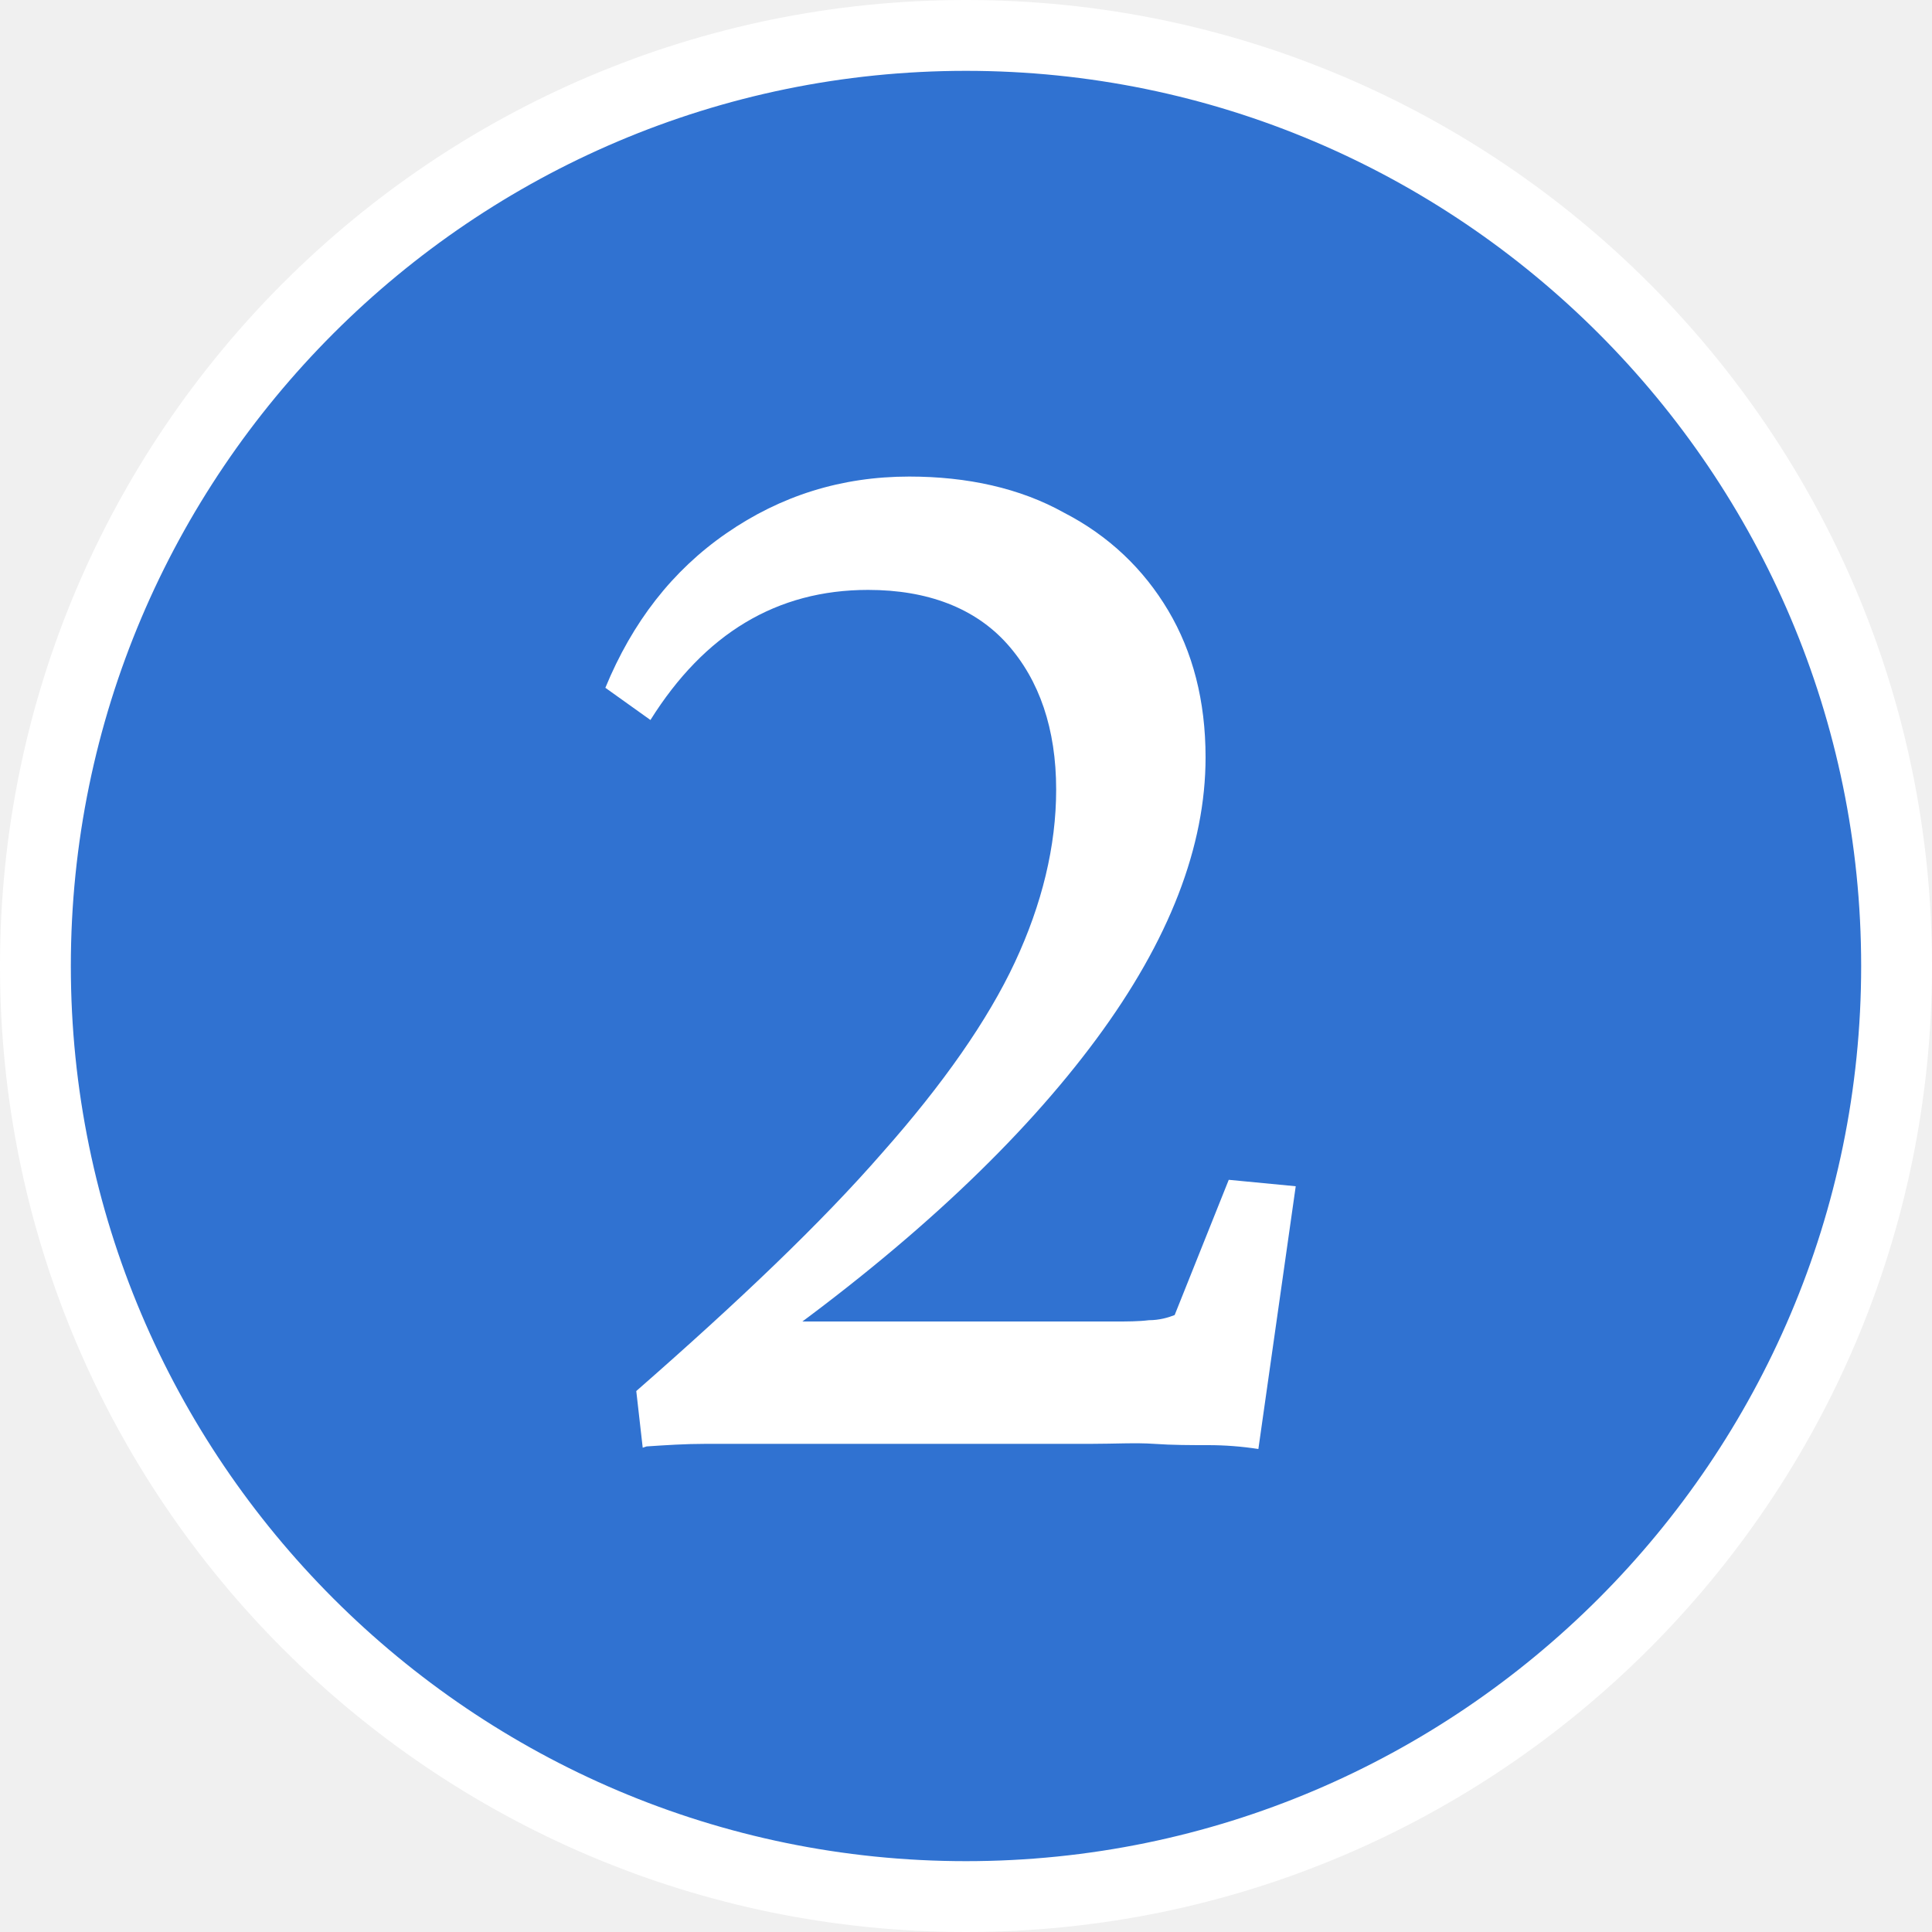
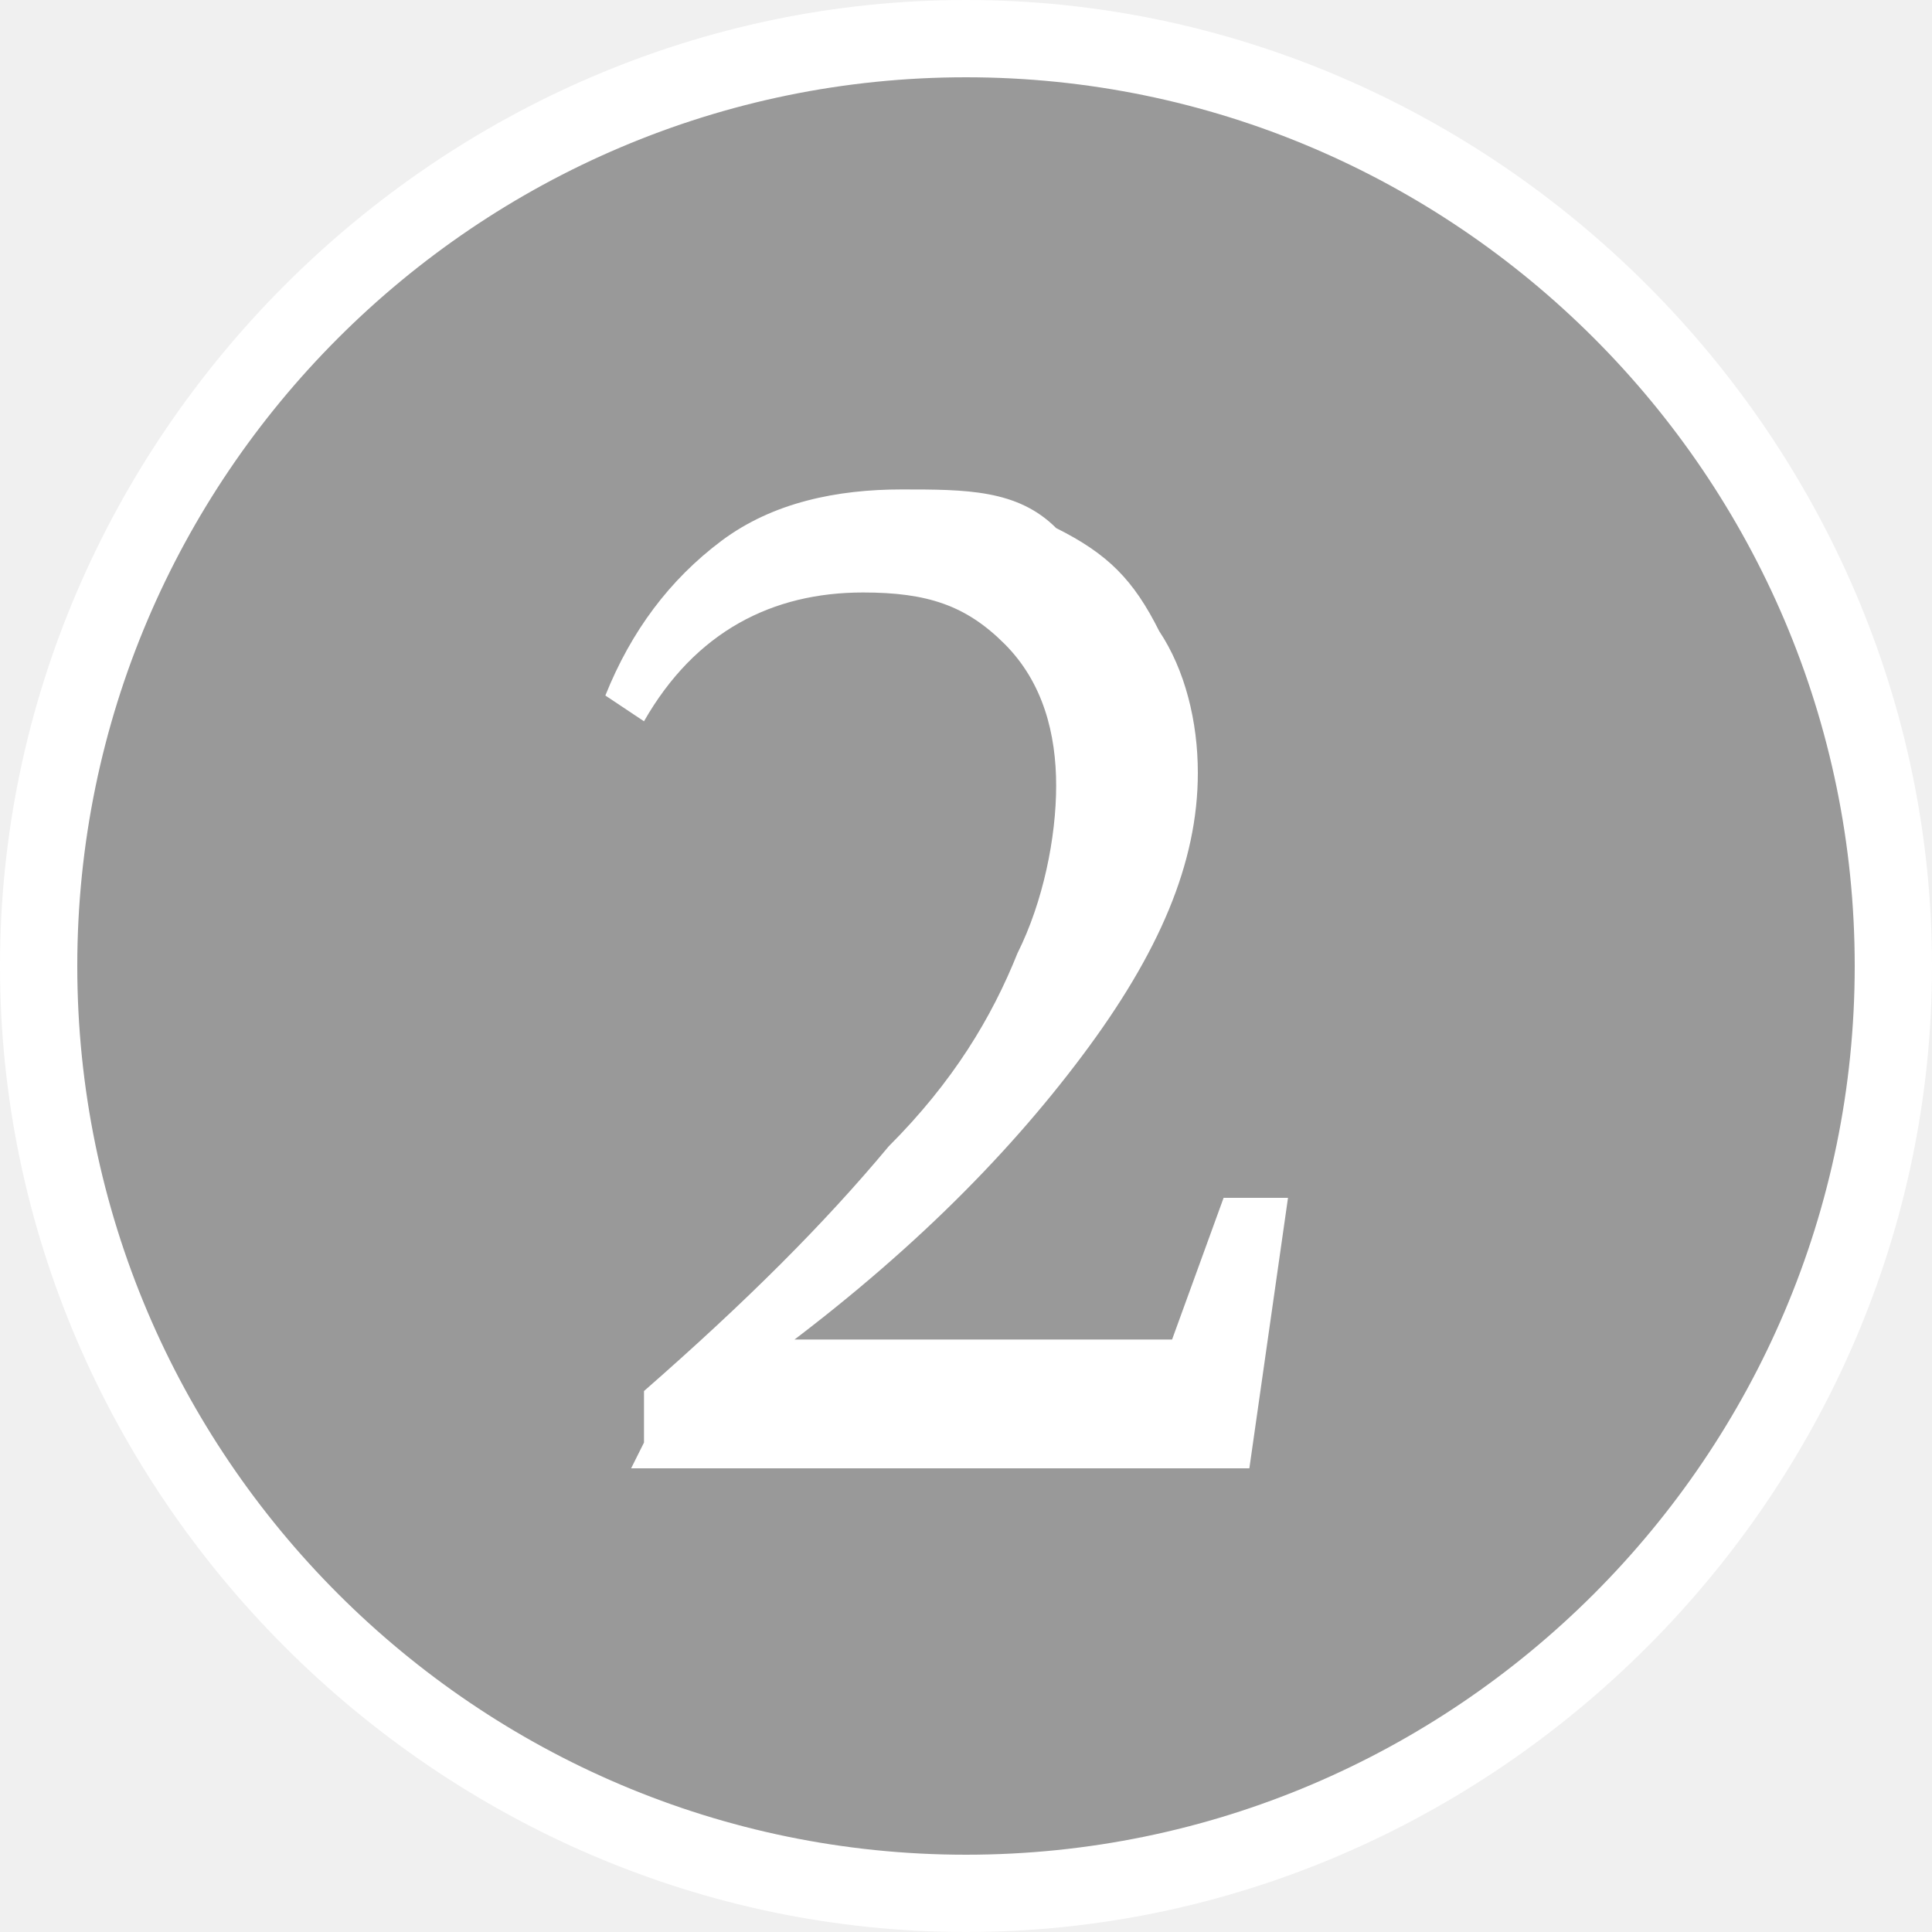
- <svg xmlns="http://www.w3.org/2000/svg" id="Layer_2" data-name="Layer 2" viewBox="0 0 15 15">
+ <svg xmlns="http://www.w3.org/2000/svg" id="Layer_2" version="1.1" viewBox="0 0 15 15">
  <defs>
    <style>
-       .cls-1 {
+       .st0 {
        fill: #fff;
      }

-       .cls-2 {
-         fill: #3072d1;
+       .st1 {
+         fill: #999;
      }
    </style>
  </defs>
-   <g id="Layer_1-2" data-name="Layer 1">
+   <g id="Layer_1-2">
    <g>
      <g>
-         <circle class="cls-2" cx="7.5" cy="7.5" r="7.22" />
-         <path class="cls-1" d="M7.5,15C3.36,15,0,11.64,0,7.5S3.36,0,7.5,0s7.5,3.36,7.5,7.5-3.36,7.5-7.5,7.5ZM7.5.55C3.67.55.55,3.67.55,7.5s3.12,6.95,6.95,6.95,6.95-3.12,6.95-6.95S11.33.55,7.5.55Z" />
+         <circle class="st1" cx="7.5" cy="7.5" r="7.2" />
+         <path class="st0" d="M7.5,15C3.4,15,0,11.6,0,7.5S3.4,0,7.5,0s7.5,3.4,7.5,7.5-3.4,7.5-7.5,7.5ZM7.5.6C3.7.6.6,3.7.6,7.5s3.1,6.9,6.9,6.9,6.9-3.1,6.9-6.9S11.3.6,7.5.6Z" />
      </g>
-       <path class="cls-1" d="M4.99,11.24l-.05-.44c.8-.7,1.44-1.31,1.91-1.85.47-.53.82-1.03,1.03-1.48.21-.45.32-.9.32-1.34,0-.47-.13-.85-.38-1.13s-.62-.42-1.08-.42c-.71,0-1.27.34-1.69,1.01l-.35-.25c.21-.51.52-.91.94-1.2.42-.29.89-.44,1.42-.44.45,0,.86.09,1.2.28.35.18.62.44.81.76.19.32.29.7.29,1.14,0,.69-.28,1.42-.85,2.19s-1.41,1.57-2.54,2.38l.04-.19h2.65c.09,0,.18,0,.26-.01.08,0,.15-.02.2-.04l.42-1.05.52.05-.29,2.04c-.13-.02-.26-.03-.39-.03-.13,0-.28,0-.42-.01s-.31,0-.49,0h-2.52c-.16,0-.32,0-.47,0-.16,0-.31.01-.46.02Z" />
+       <path class="st0" d="M5,11.2v-.4c.8-.7,1.4-1.3,1.9-1.9.5-.5.8-1,1-1.5.2-.4.3-.9.3-1.3s-.1-.8-.4-1.1-.6-.4-1.1-.4c-.7,0-1.3.3-1.7,1l-.3-.2c.2-.5.5-.9.9-1.2s.9-.4,1.4-.4.9,0,1.2.3c.4.2.6.4.8.8.2.3.3.7.3,1.1,0,.7-.3,1.4-.9,2.2s-1.4,1.6-2.5,2.4v-.2h2.7c0,0,.2,0,.3,0,0,0,.1,0,.2,0l.4-1.1h.5c0,0-.3,2.1-.3,2.1-.1,0-.3,0-.4,0s-.3,0-.4,0-.3,0-.5,0h-3c-.2,0-.3,0-.5,0h0Z" />
    </g>
  </g>
</svg>
